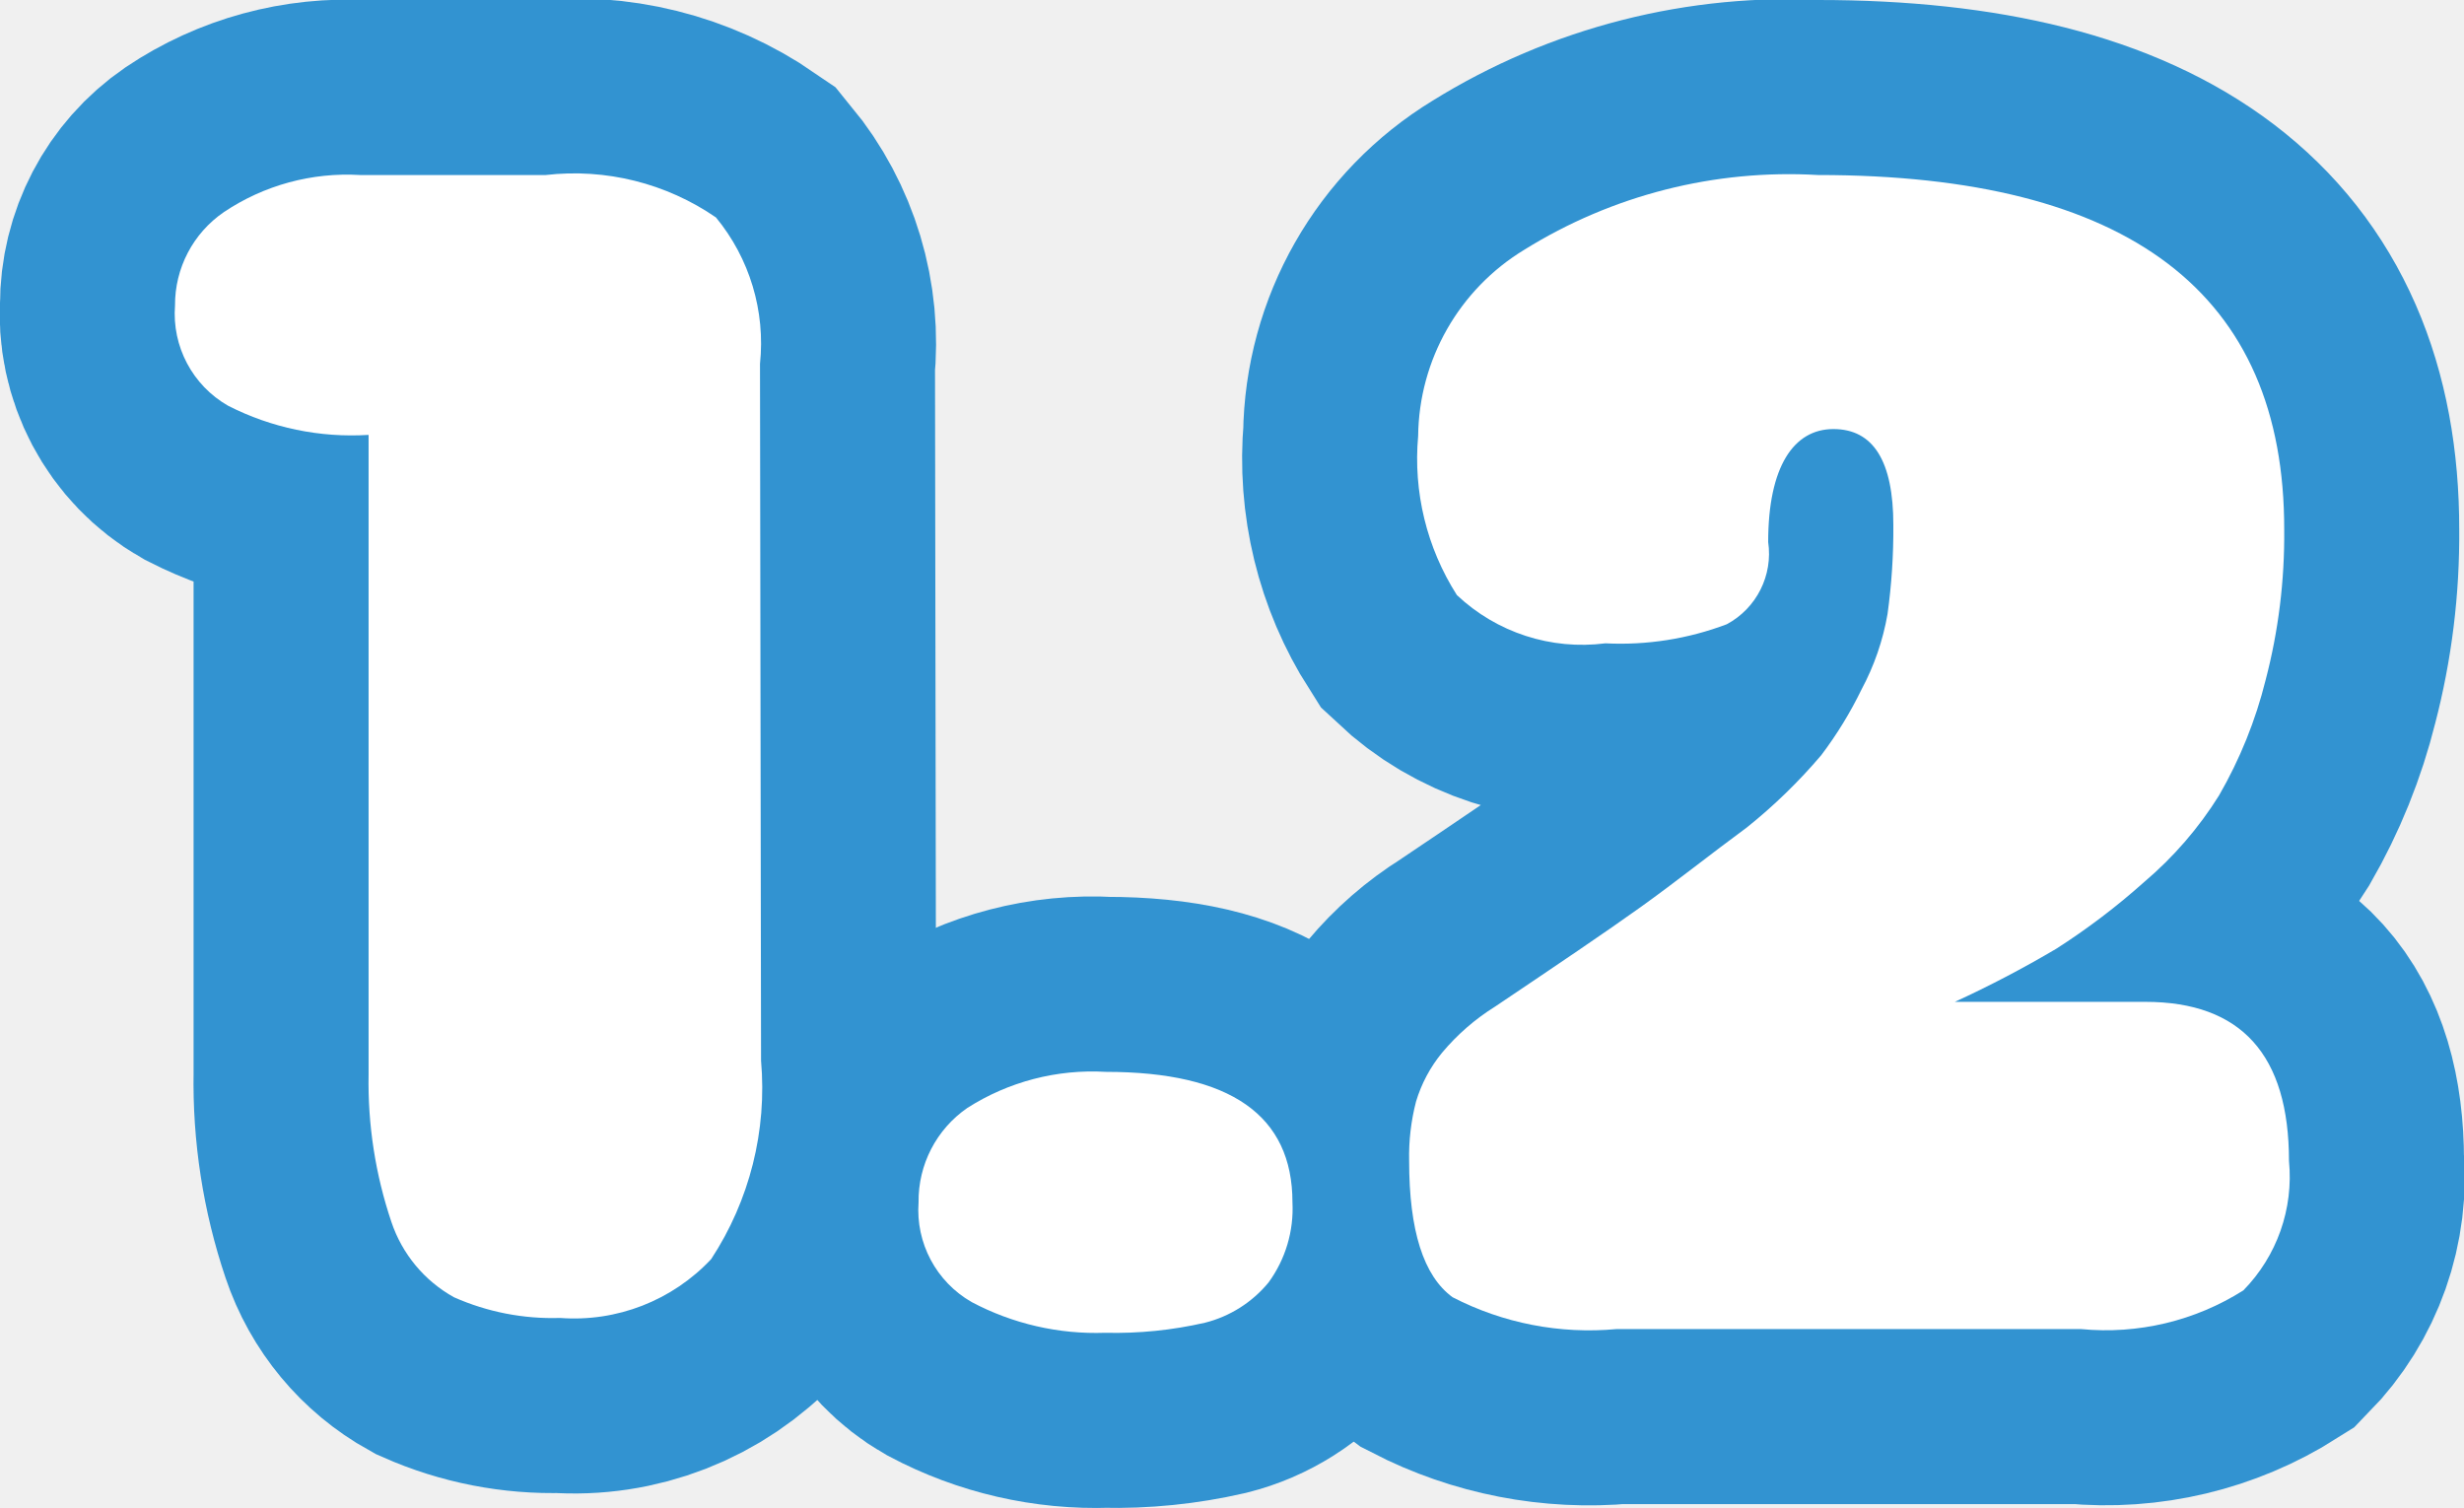
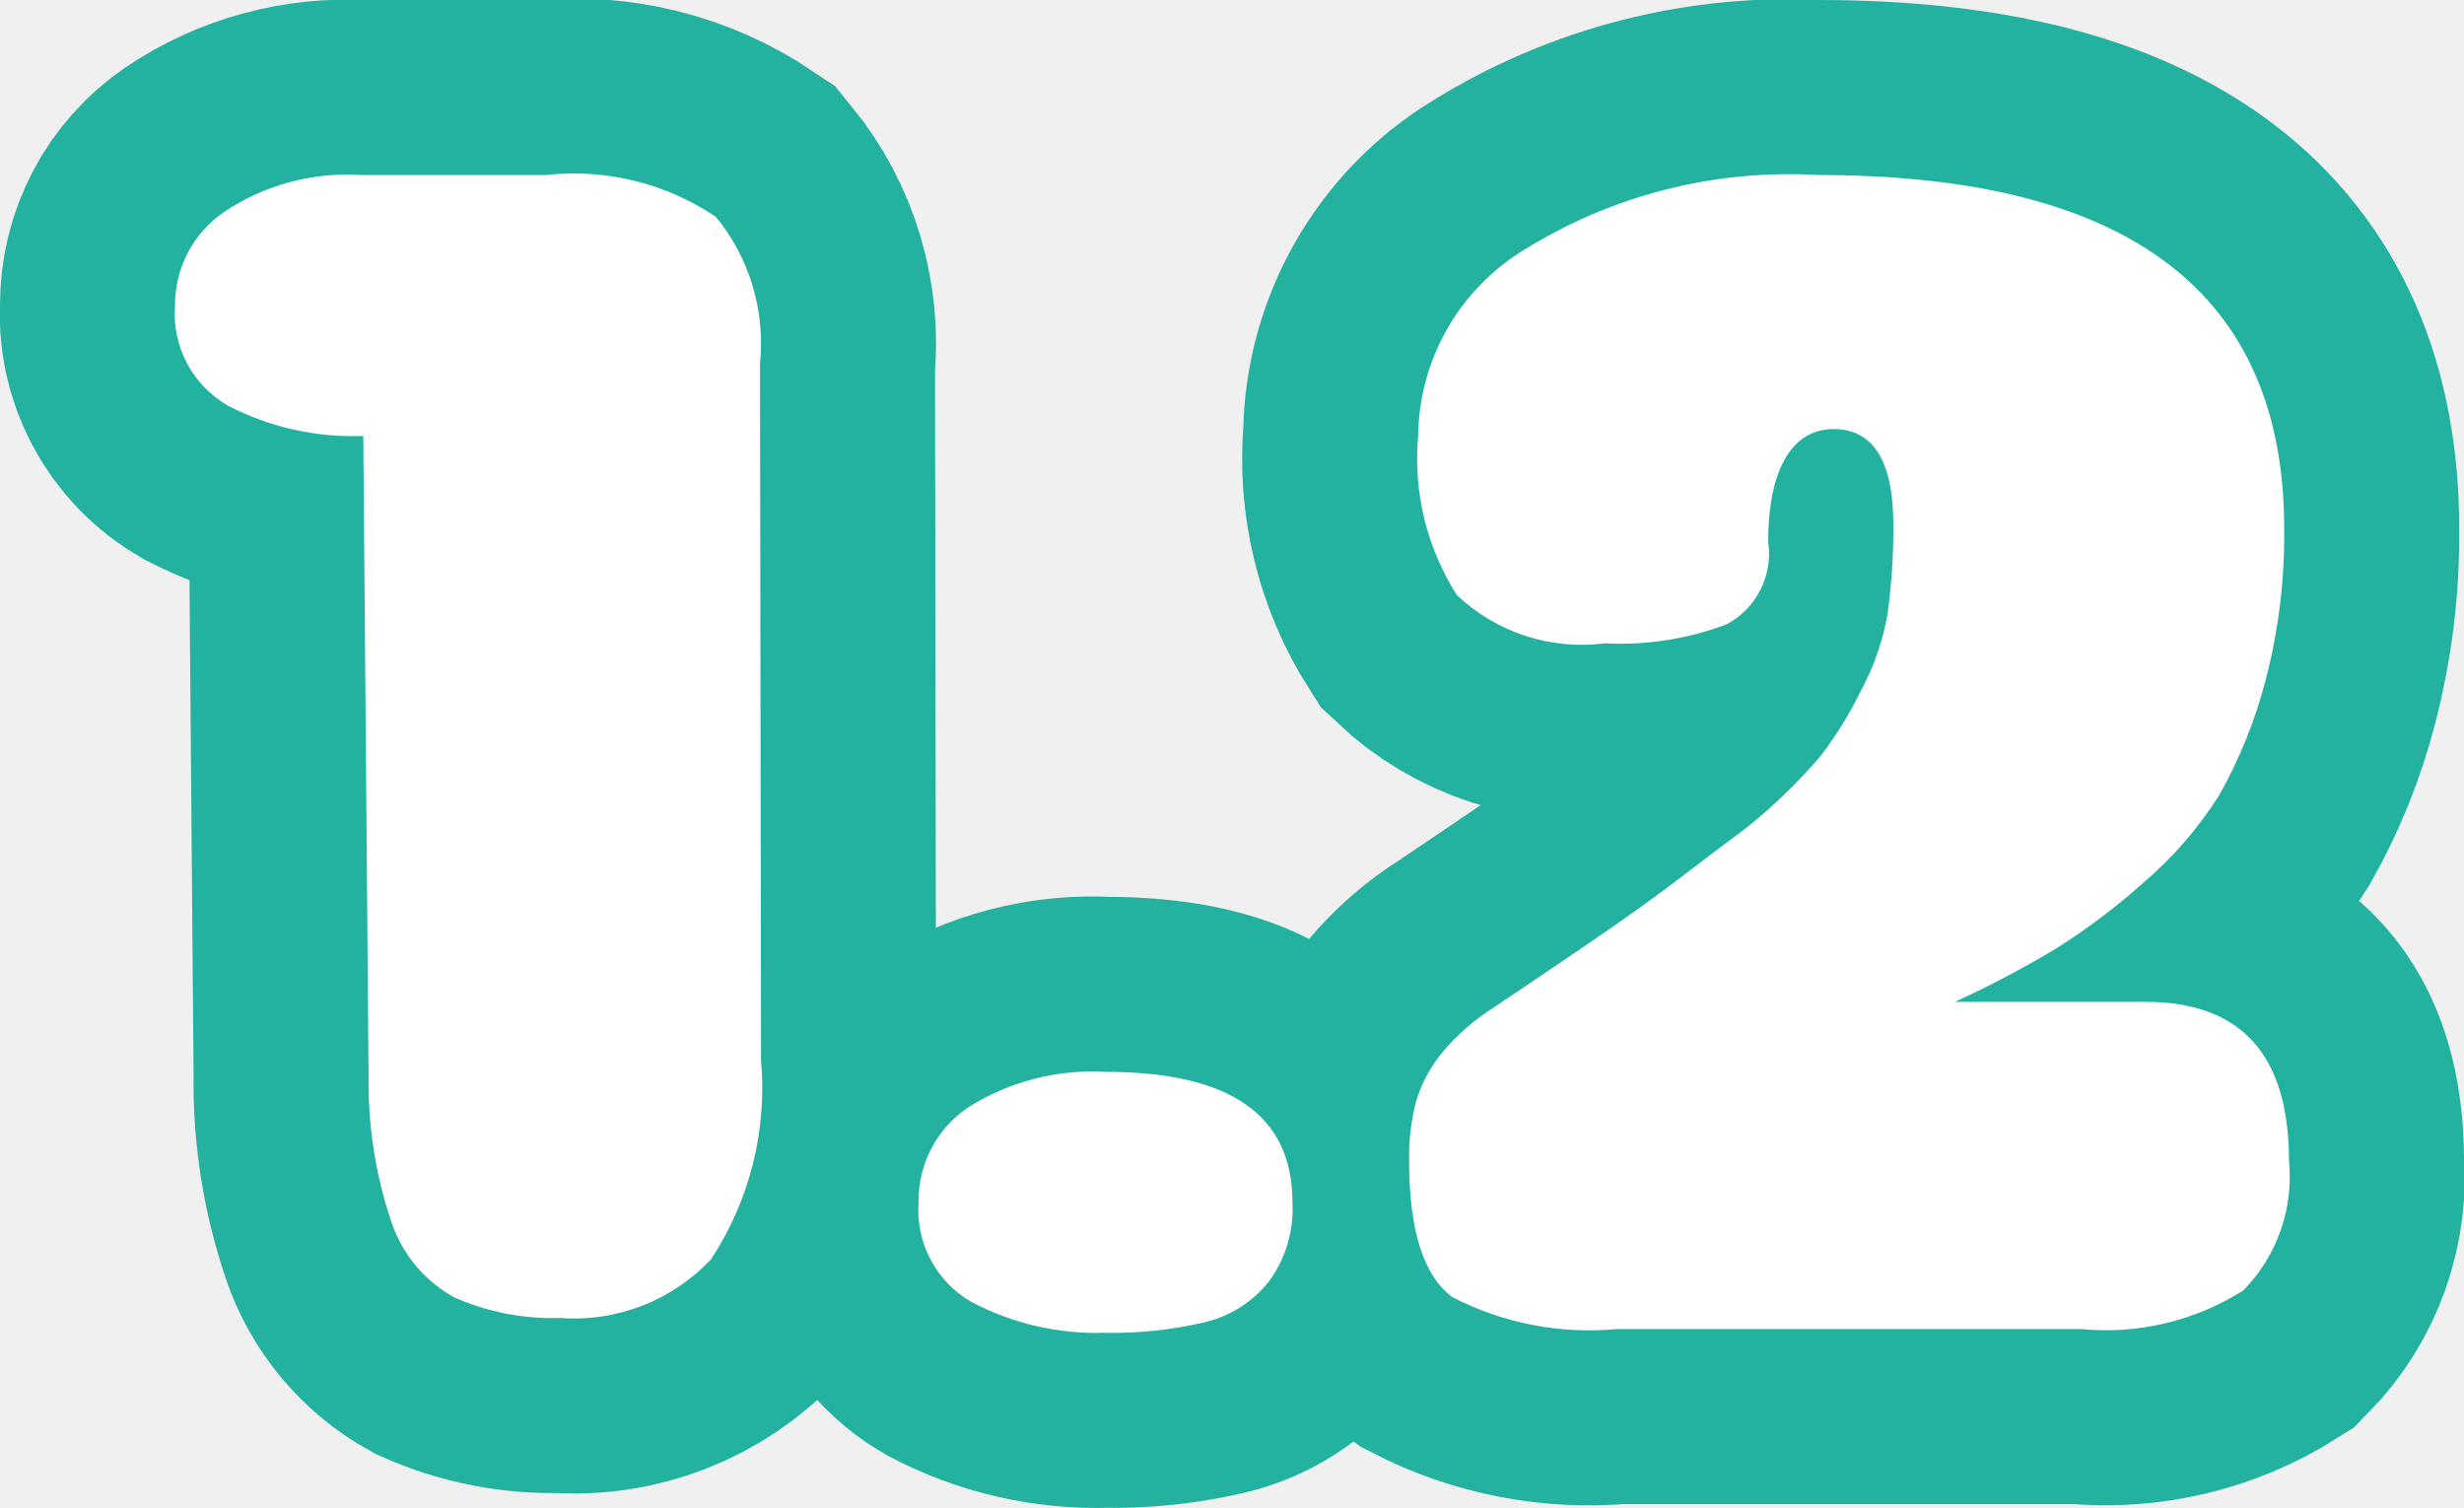
<svg xmlns="http://www.w3.org/2000/svg" viewBox="0 0 46.46 28.43">
  <defs>
-     <style>.cls-1{fill:none;stroke:#3293d1;stroke-width:6.6px;}.cls-2{fill:#fff;}</style>
+     <style>.cls-1{fill:none;stroke:#24b2a0;stroke-width:6.6px;}.cls-2{fill:#fff;}</style>
  </defs>
  <g id="Layer_2" data-name="Layer 2">
-     <g id="Layer_1-2" data-name="Layer 1">
-       <path class="cls-1" d="M14.35,20a5.88,5.88,0,0,1-.94,3.74,3.54,3.54,0,0,1-2.85,1.11,4.58,4.58,0,0,1-2-.39,2.55,2.55,0,0,1-1.18-1.42,8.23,8.23,0,0,1-.43-2.78l0-12.06A5.13,5.13,0,0,1,4.3,7.65a2,2,0,0,1-1-1.89A2.12,2.12,0,0,1,4.22,4a4.17,4.17,0,0,1,2.57-.7l1.83,0h1.67a4.71,4.71,0,0,1,3.21.8,3.73,3.73,0,0,1,.83,2.76Z" />
-       <path class="cls-1" d="M17.32,22.67a2.13,2.13,0,0,1,.92-1.78,4.38,4.38,0,0,1,2.61-.68c2.35,0,3.52.82,3.52,2.46a2.36,2.36,0,0,1-.45,1.51,2.27,2.27,0,0,1-1.2.76,7.61,7.61,0,0,1-1.88.19,5,5,0,0,1-2.52-.58A2,2,0,0,1,17.32,22.67Z" />
-       <path class="cls-1" d="M36.86,18.89h3.59c1.81,0,2.71,1,2.71,3a3.06,3.06,0,0,1-.86,2.44,4.85,4.85,0,0,1-3.06.73H30.48a5.61,5.61,0,0,1-3.09-.6c-.55-.4-.82-1.26-.82-2.57a4.1,4.1,0,0,1,.13-1.12,2.66,2.66,0,0,1,.49-.92,4.2,4.2,0,0,1,1-.87c1.16-.78,2.08-1.4,2.75-1.88s1.32-1,2-1.5a10.22,10.22,0,0,0,1.4-1.36A7.42,7.42,0,0,0,35.1,13a4.71,4.71,0,0,0,.49-1.42A11.62,11.62,0,0,0,35.7,9.9c0-1.21-.38-1.81-1.13-1.81s-1.23.71-1.23,2.13a1.51,1.51,0,0,1-.78,1.55,5.66,5.66,0,0,1-2.29.36,3.44,3.44,0,0,1-2.8-.91,4.78,4.78,0,0,1-.73-3,4.16,4.16,0,0,1,2-3.51A9.44,9.44,0,0,1,34.28,3.3q8.8,0,8.79,6.69a10.8,10.8,0,0,1-.35,2.83A8.41,8.41,0,0,1,41.84,15a7,7,0,0,1-1.41,1.63,13,13,0,0,1-1.66,1.26A21,21,0,0,1,36.86,18.89Z" />
-       <path class="cls-2" d="M14.35,20a5.88,5.88,0,0,1-.94,3.74,3.54,3.54,0,0,1-2.85,1.11,4.58,4.58,0,0,1-2-.39,2.55,2.55,0,0,1-1.18-1.42,8.23,8.23,0,0,1-.43-2.78l0-12.06A5.13,5.13,0,0,1,4.3,7.65a2,2,0,0,1-1-1.89A2.12,2.12,0,0,1,4.22,4a4.17,4.17,0,0,1,2.57-.7l1.83,0h1.67a4.71,4.71,0,0,1,3.21.8,3.73,3.73,0,0,1,.83,2.76Z" />
-       <path class="cls-2" d="M17.32,22.67a2.13,2.13,0,0,1,.92-1.78,4.38,4.38,0,0,1,2.61-.68c2.35,0,3.52.82,3.52,2.46a2.36,2.36,0,0,1-.45,1.51,2.27,2.27,0,0,1-1.2.76,7.61,7.61,0,0,1-1.88.19,5,5,0,0,1-2.52-.58A2,2,0,0,1,17.32,22.67Z" />
-       <path class="cls-2" d="M36.86,18.89h3.59c1.81,0,2.71,1,2.71,3a3.06,3.06,0,0,1-.86,2.44,4.85,4.85,0,0,1-3.06.73H30.48a5.61,5.61,0,0,1-3.09-.6c-.55-.4-.82-1.26-.82-2.57a4.1,4.1,0,0,1,.13-1.12,2.66,2.66,0,0,1,.49-.92,4.2,4.2,0,0,1,1-.87c1.16-.78,2.08-1.4,2.75-1.88s1.32-1,2-1.5a10.22,10.22,0,0,0,1.4-1.36A7.42,7.42,0,0,0,35.1,13a4.71,4.71,0,0,0,.49-1.42A11.62,11.62,0,0,0,35.7,9.9c0-1.21-.38-1.81-1.13-1.81s-1.23.71-1.23,2.13a1.51,1.51,0,0,1-.78,1.55,5.66,5.66,0,0,1-2.29.36,3.44,3.44,0,0,1-2.8-.91,4.78,4.78,0,0,1-.73-3,4.16,4.16,0,0,1,2-3.51A9.44,9.44,0,0,1,34.28,3.3q8.8,0,8.79,6.69a10.8,10.8,0,0,1-.35,2.83A8.41,8.41,0,0,1,41.84,15a7,7,0,0,1-1.41,1.63,13,13,0,0,1-1.66,1.26A21,21,0,0,1,36.86,18.89Z" />
+     <g id="barra_lateral_derecha" data-name="barra lateral derecha">
+       <path class="cls-1" d="M14.35,20a5.88,5.88,0,0,1-.94,3.74,3.54,3.54,0,0,1-2.85,1.11,4.58,4.58,0,0,1-2-.39,2.55,2.55,0,0,1-1.18-1.42,8.23,8.23,0,0,1-.43-2.78L6.85,8.22A5.12,5.12,0,0,1,4.3,7.65a2,2,0,0,1-1-1.89A2.12,2.12,0,0,1,4.22,4a4.15,4.15,0,0,1,2.57-.7l1.83,0h1.67a4.79,4.79,0,0,1,3.21.79,3.77,3.77,0,0,1,.83,2.77Z" />
+       <path class="cls-1" d="M17.32,22.67a2.12,2.12,0,0,1,.92-1.78,4.38,4.38,0,0,1,2.61-.68c2.35,0,3.52.82,3.52,2.46a2.31,2.31,0,0,1-.45,1.5,2.19,2.19,0,0,1-1.2.76,7.56,7.56,0,0,1-1.88.2,5.05,5.05,0,0,1-2.52-.58A2,2,0,0,1,17.32,22.67Z" />
+       <path class="cls-1" d="M36.86,18.89h3.59c1.81,0,2.71,1,2.71,3a3.06,3.06,0,0,1-.86,2.44,4.85,4.85,0,0,1-3.06.73H30.48a5.61,5.61,0,0,1-3.09-.6c-.55-.4-.82-1.26-.82-2.57a4.1,4.1,0,0,1,.13-1.12,2.66,2.66,0,0,1,.49-.92,4.2,4.2,0,0,1,1-.87c1.16-.78,2.08-1.4,2.75-1.88s1.32-1,2-1.5a10.22,10.22,0,0,0,1.4-1.36A7.42,7.42,0,0,0,35.1,13a4.71,4.71,0,0,0,.49-1.42A11.72,11.72,0,0,0,35.7,9.9c0-1.21-.38-1.81-1.13-1.81s-1.23.71-1.23,2.13a1.51,1.51,0,0,1-.78,1.55,5.68,5.68,0,0,1-2.3.36,3.42,3.42,0,0,1-2.79-.91,4.78,4.78,0,0,1-.73-3,4.16,4.16,0,0,1,2-3.51A9.44,9.44,0,0,1,34.28,3.3q8.8,0,8.79,6.69a10.8,10.8,0,0,1-.35,2.83A9,9,0,0,1,41.84,15a7.26,7.26,0,0,1-1.41,1.63,12.39,12.39,0,0,1-1.67,1.26A19.4,19.4,0,0,1,36.86,18.89Z" />
+       <path class="cls-2" d="M14.35,20a5.88,5.88,0,0,1-.94,3.74,3.54,3.54,0,0,1-2.85,1.11,4.58,4.58,0,0,1-2-.39,2.55,2.55,0,0,1-1.18-1.42,8.23,8.23,0,0,1-.43-2.78L6.85,8.22A5.12,5.12,0,0,1,4.3,7.65a2,2,0,0,1-1-1.89A2.12,2.12,0,0,1,4.22,4a4.15,4.15,0,0,1,2.57-.7l1.83,0h1.67a4.79,4.79,0,0,1,3.21.79,3.77,3.77,0,0,1,.83,2.77Z" />
+       <path class="cls-2" d="M17.32,22.67a2.12,2.12,0,0,1,.92-1.78,4.38,4.38,0,0,1,2.61-.68c2.35,0,3.52.82,3.52,2.46a2.31,2.31,0,0,1-.45,1.5,2.19,2.19,0,0,1-1.2.76,7.56,7.56,0,0,1-1.88.2,5.05,5.05,0,0,1-2.52-.58A2,2,0,0,1,17.32,22.67Z" />
+       <path class="cls-2" d="M36.86,18.89h3.59c1.81,0,2.71,1,2.71,3a3.06,3.06,0,0,1-.86,2.44,4.85,4.85,0,0,1-3.06.73H30.48a5.61,5.61,0,0,1-3.09-.6c-.55-.4-.82-1.26-.82-2.57a4.1,4.1,0,0,1,.13-1.12,2.66,2.66,0,0,1,.49-.92,4.2,4.2,0,0,1,1-.87c1.16-.78,2.08-1.4,2.75-1.88s1.32-1,2-1.5a10.22,10.22,0,0,0,1.4-1.36A7.42,7.42,0,0,0,35.1,13a4.71,4.71,0,0,0,.49-1.42A11.72,11.72,0,0,0,35.7,9.9c0-1.21-.38-1.81-1.13-1.81s-1.23.71-1.23,2.13a1.51,1.51,0,0,1-.78,1.55,5.68,5.68,0,0,1-2.3.36,3.42,3.42,0,0,1-2.79-.91,4.78,4.78,0,0,1-.73-3,4.16,4.16,0,0,1,2-3.51A9.44,9.44,0,0,1,34.28,3.3q8.8,0,8.79,6.69a10.8,10.8,0,0,1-.35,2.83A9,9,0,0,1,41.84,15a7.26,7.26,0,0,1-1.41,1.63,12.39,12.39,0,0,1-1.67,1.26A19.4,19.4,0,0,1,36.86,18.89Z" />
    </g>
  </g>
</svg>
